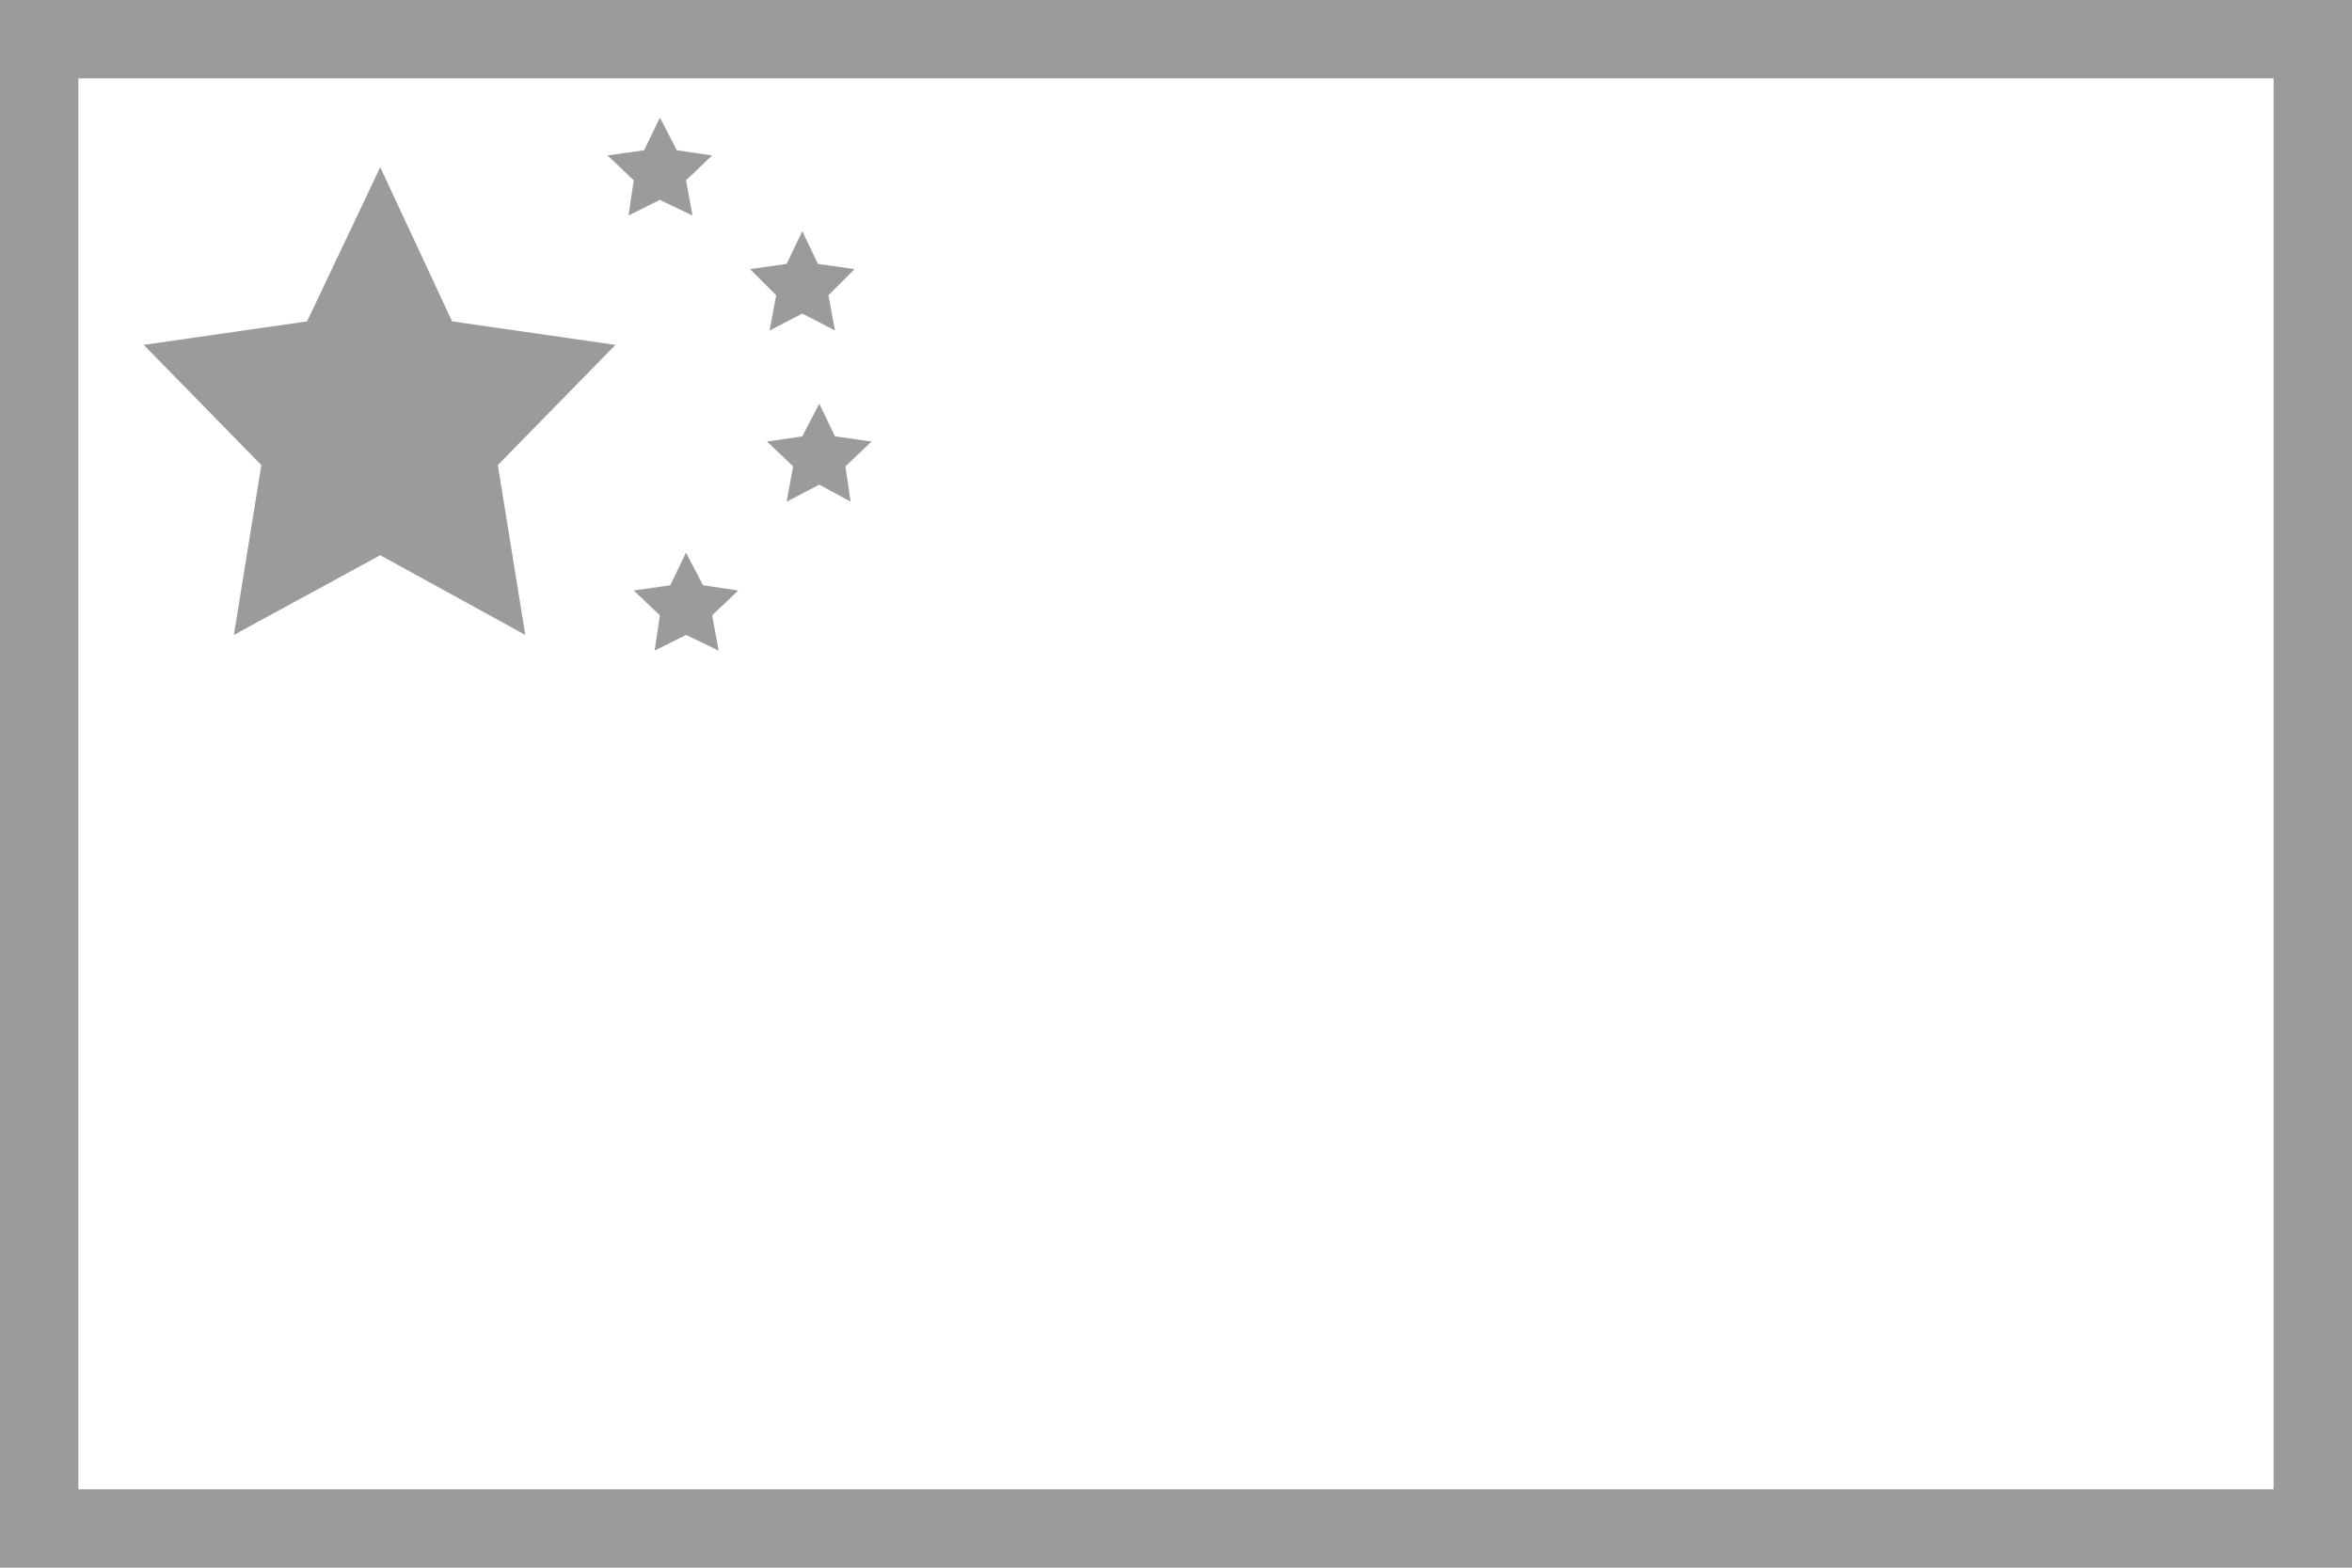
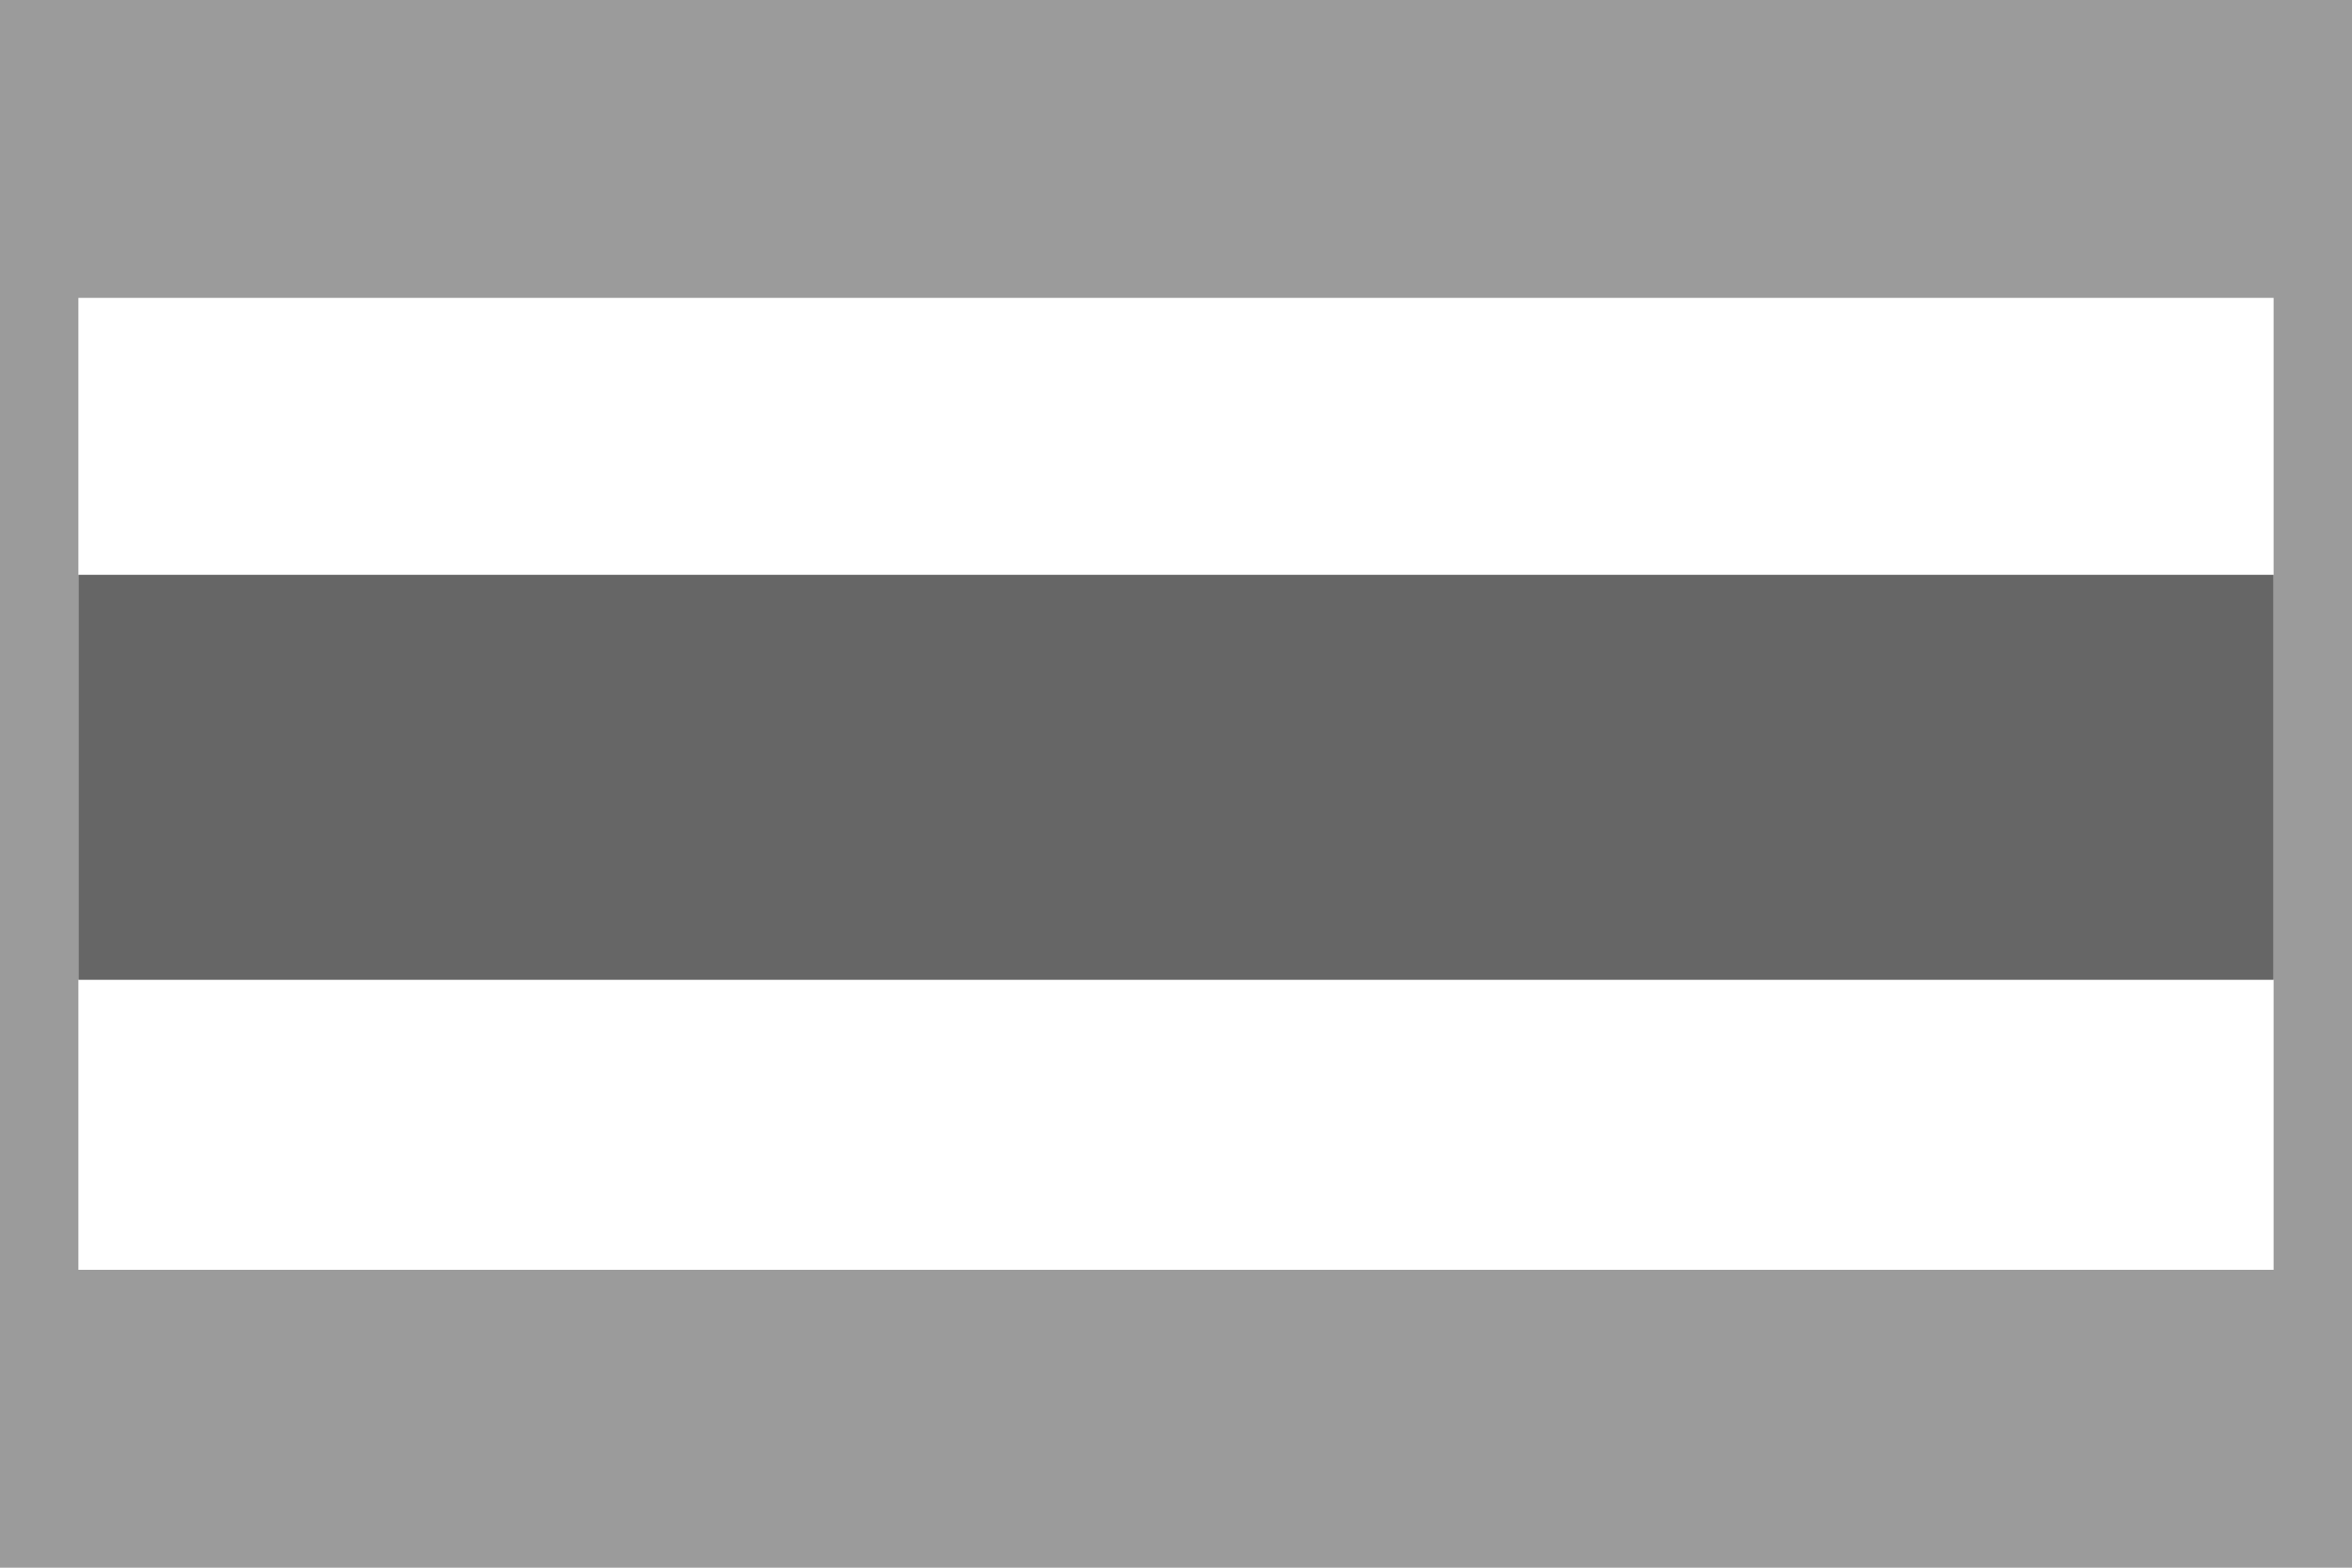
<svg xmlns="http://www.w3.org/2000/svg" version="1.1" id="Layer_1" x="0px" y="0px" viewBox="0 0 180 120" style="enable-background:new 0 0 180 120;" xml:space="preserve">
  <style type="text/css">
	.st0{fill:#9B9B9B;}
+ 	.st1{fill:#666666;}
</style>
-   <g>
-     <path class="st0" d="M0,0v120h180V0H0z M174,114H6V6h168V114z" />
-     <polygon class="st0" points="58.9,25.3 61.4,24 63.9,25.3 63.4,22.6 65.4,20.6 62.6,20.2 61.4,17.7 60.2,20.2 57.4,20.6 59.4,22.6     " />
-     <polygon class="st0" points="63.9,33.4 62.7,30.9 61.4,33.4 58.7,33.8 60.7,35.7 60.2,38.4 62.7,37.1 65.1,38.4 64.7,35.7    66.7,33.8  " />
-     <polygon class="st0" points="48.1,16.5 50.5,15.3 53,16.5 52.5,13.8 54.5,11.9 51.8,11.5 50.5,9 49.3,11.5 46.5,11.9 48.5,13.8     " />
-     <polygon class="st0" points="17.9,48.6 29.1,42.5 40.2,48.6 38.1,35.6 47.1,26.4 34.6,24.6 29.1,12.8 23.5,24.6 11,26.4 20,35.6     " />
-     <polygon class="st0" points="53.8,44.8 52.5,42.3 51.3,44.8 48.5,45.2 50.5,47.1 50.1,49.8 52.5,48.6 55,49.8 54.5,47.1 56.5,45.2     " />
-   </g>
+   <path class="st0" d="M0,0v120h180V0H0z M174,97.2H6V22.8h168V97.2z" />
+   <rect x="6" y="44" class="st1" width="168" height="31" />
</svg>
